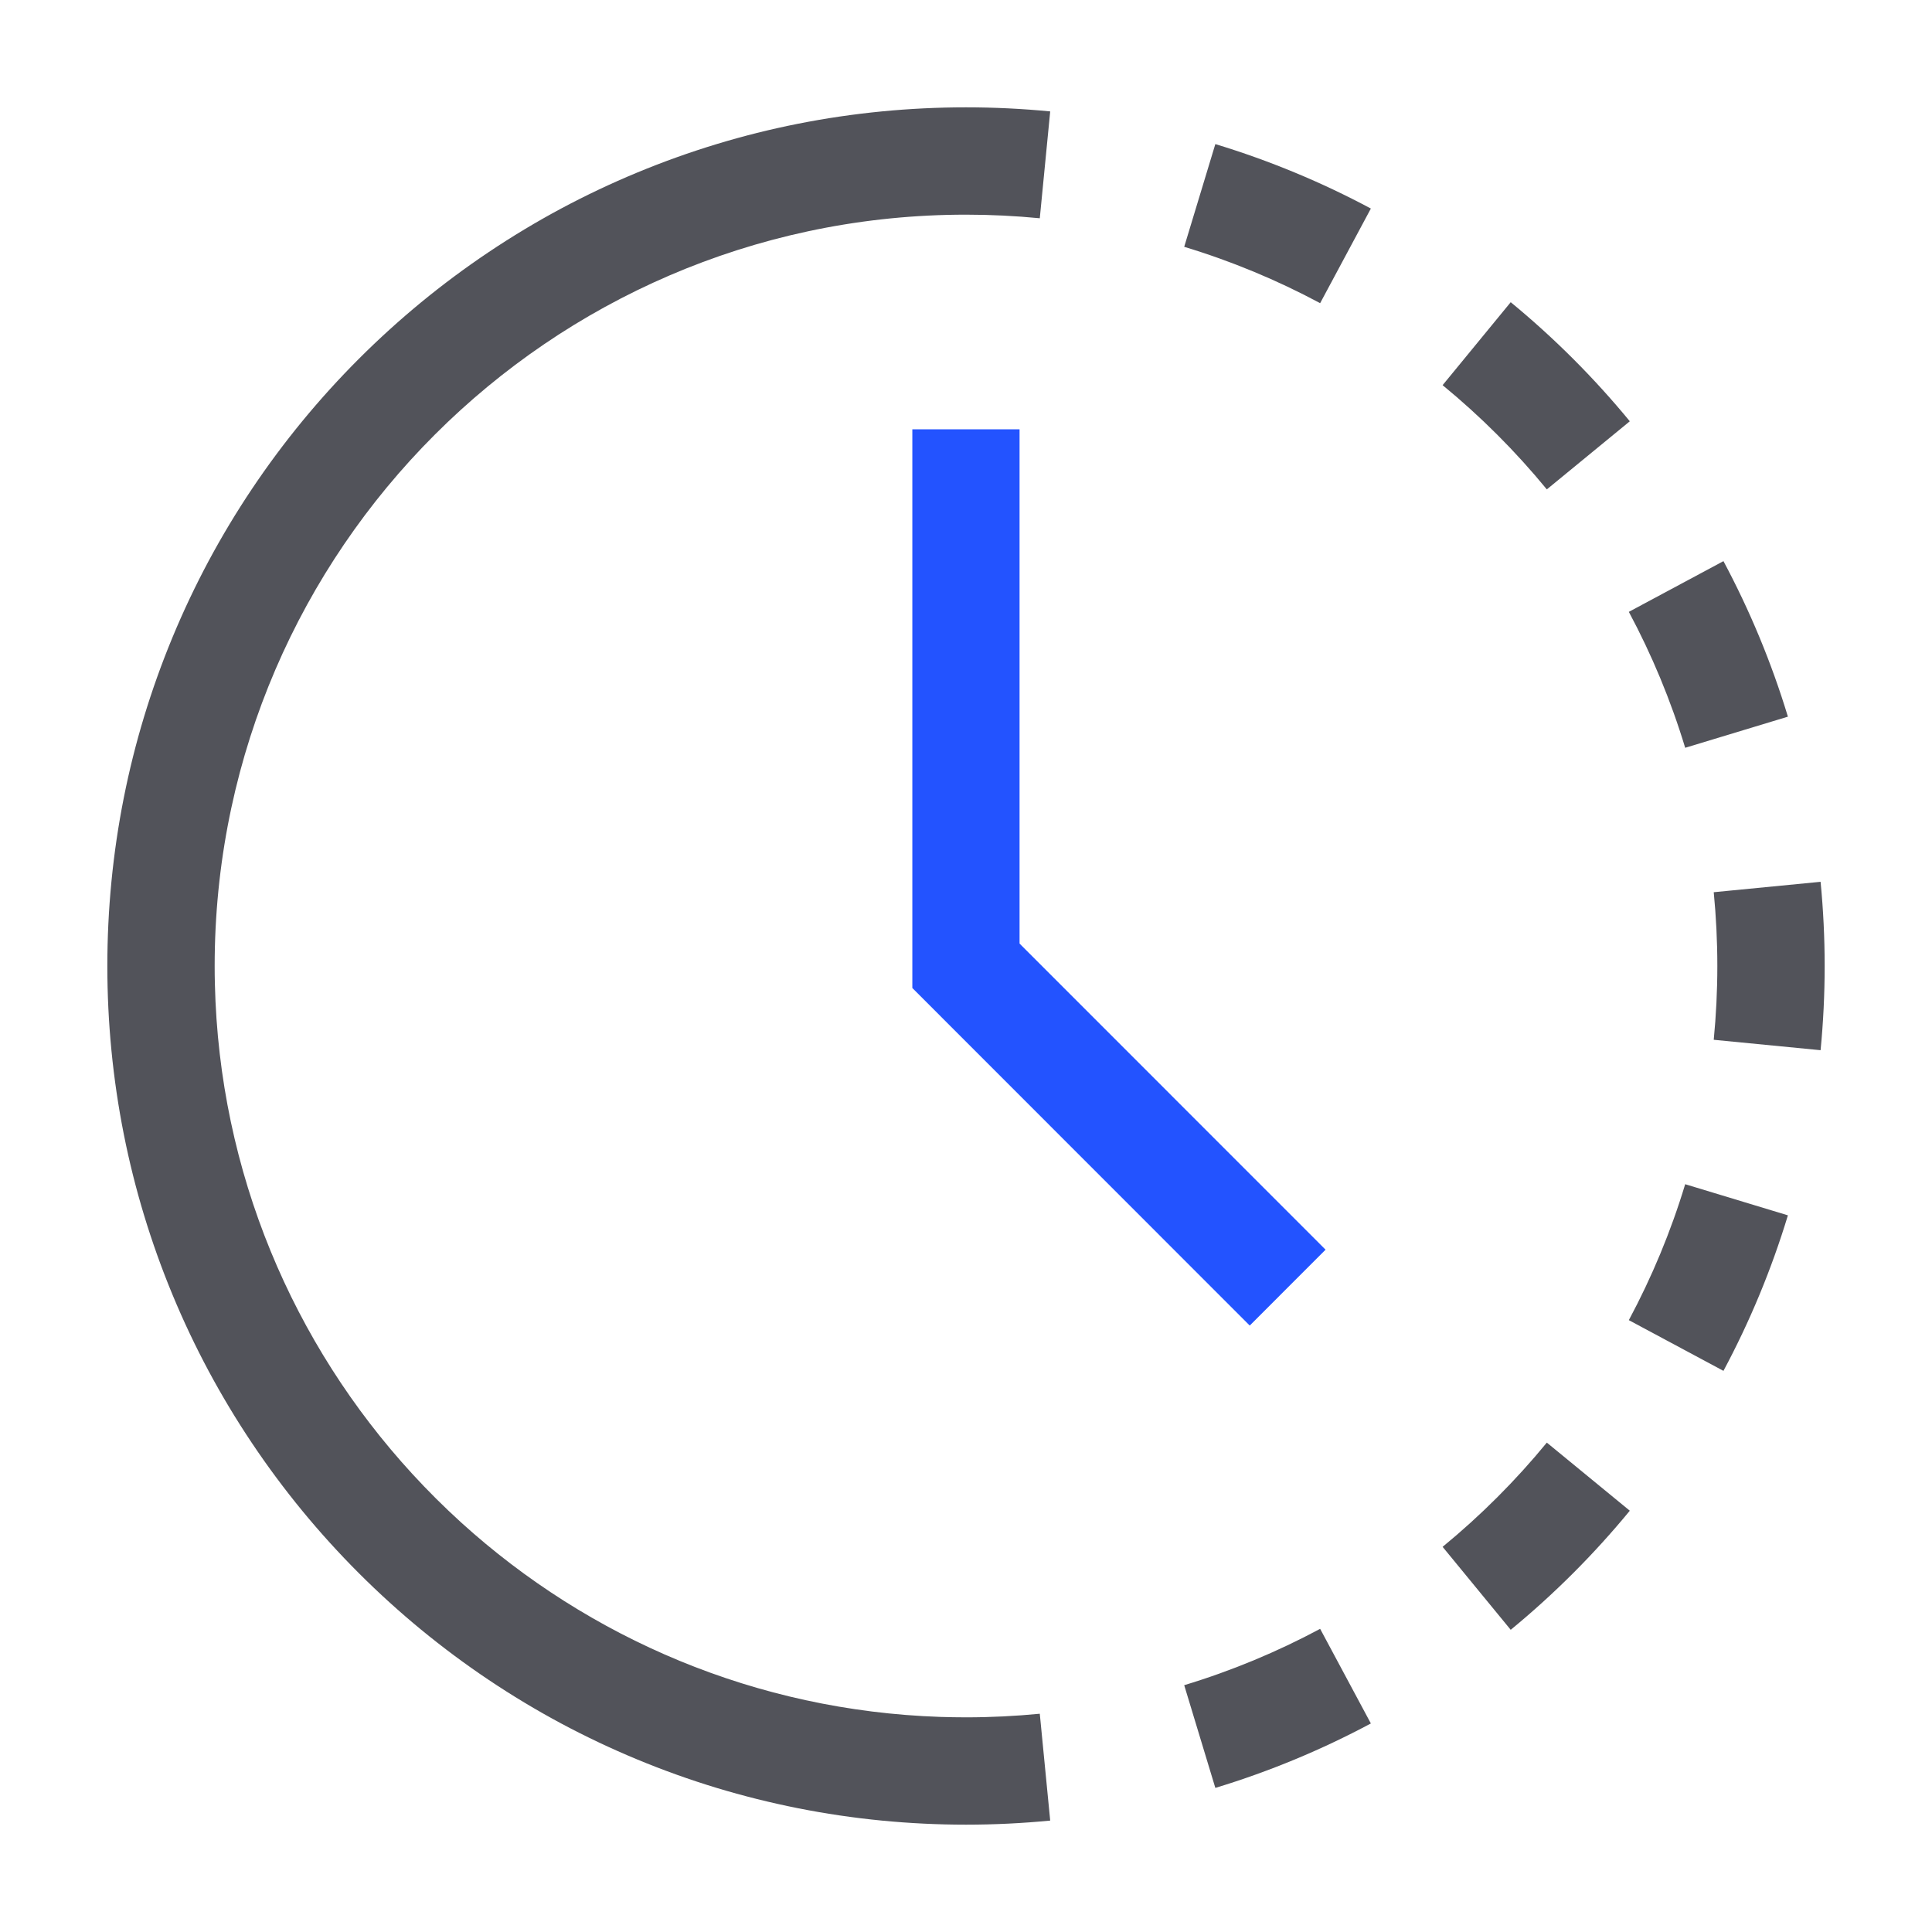
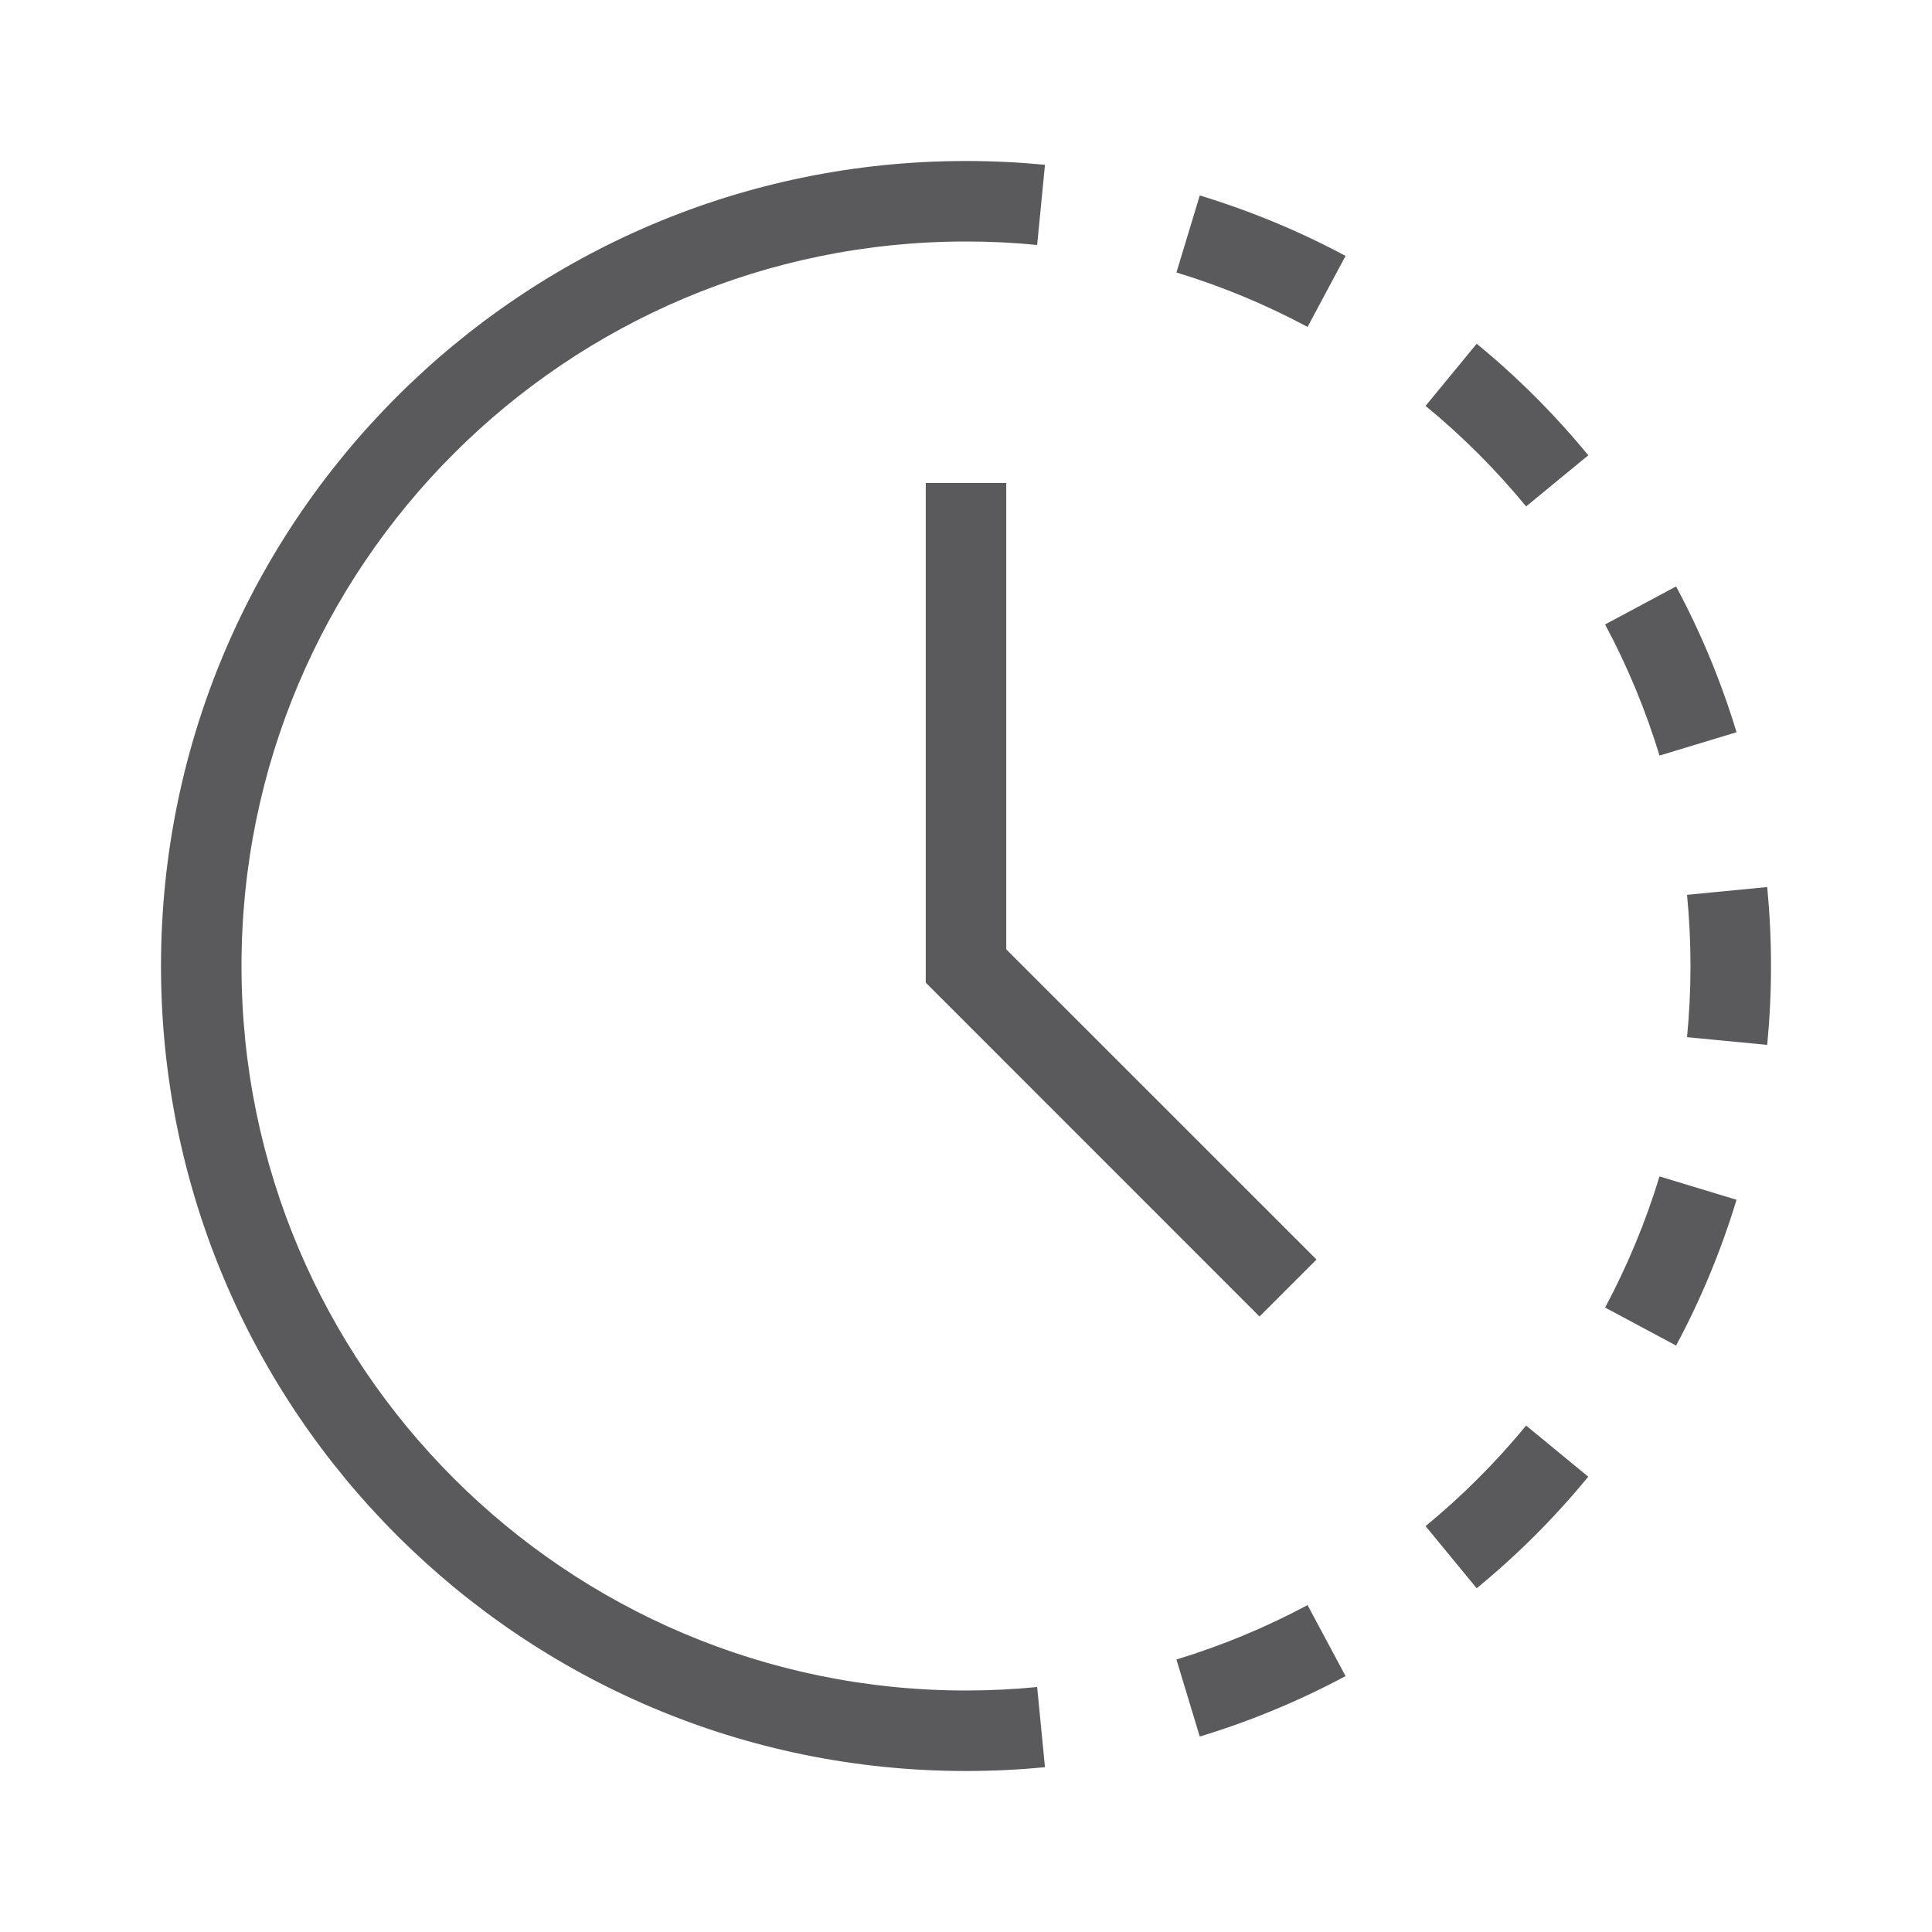
- <svg xmlns="http://www.w3.org/2000/svg" width="36" height="36" viewBox="0 0 36 36" fill="none">
-   <path fill-rule="evenodd" clip-rule="evenodd" d="M17 8H18.998V17.582L24.7 23.286L23.287 24.7L17 18.41V8Z" fill="#2353FF" />
-   <path fill-rule="evenodd" clip-rule="evenodd" d="M31.933 19.375L33.924 19.569C33.974 19.053 34 18.529 34 18C34 17.471 33.974 16.947 33.924 16.431L31.933 16.625C31.977 17.077 32 17.535 32 18C32 18.465 31.977 18.923 31.933 19.375ZM31.401 13.934L33.315 13.354C33.008 12.342 32.604 11.373 32.114 10.456L30.351 11.401C30.78 12.202 31.133 13.05 31.401 13.934ZM28.823 9.119L30.369 7.85C29.703 7.04 28.96 6.297 28.15 5.631L26.881 7.177C27.59 7.759 28.241 8.41 28.823 9.119ZM24.599 5.649L25.544 3.886C24.628 3.396 23.658 2.992 22.646 2.685L22.066 4.599C22.951 4.867 23.798 5.22 24.599 5.649ZM19.375 4.067L19.569 2.076C19.053 2.026 18.529 2 18 2C17.471 2 16.947 2.026 16.431 2.076C15.372 2.179 14.343 2.385 13.354 2.685C12.342 2.992 11.373 3.396 10.456 3.886C9.529 4.383 8.656 4.969 7.85 5.631C7.04 6.297 6.297 7.04 5.631 7.85C4.969 8.656 4.383 9.529 3.886 10.456C3.396 11.373 2.992 12.342 2.685 13.354C2.385 14.343 2.179 15.372 2.076 16.431C2.026 16.947 2 17.471 2 18C2 18.529 2.026 19.053 2.076 19.569C2.179 20.628 2.385 21.657 2.685 22.646C2.992 23.658 3.396 24.628 3.886 25.544C4.383 26.471 4.969 27.344 5.631 28.15C6.297 28.96 7.04 29.703 7.85 30.369C8.656 31.031 9.529 31.617 10.456 32.114C11.373 32.604 12.342 33.008 13.354 33.315C14.343 33.614 15.372 33.821 16.431 33.924C16.947 33.974 17.471 34 18 34C18.529 34 19.053 33.974 19.569 33.924L19.375 31.933C18.923 31.977 18.465 32 18 32C17.839 32 17.679 31.997 17.519 31.992C14.089 31.876 10.973 30.527 8.598 28.374C8.279 28.084 7.973 27.78 7.682 27.463C5.465 25.047 4.085 21.849 4.004 18.331C4.001 18.221 4 18.111 4 18C4 17.942 4 17.884 4.001 17.826C4.094 10.232 10.232 4.094 17.826 4.001C17.884 4 17.942 4 18 4C18.465 4 18.923 4.023 19.375 4.067ZM22.066 31.401L22.646 33.315C23.658 33.008 24.628 32.604 25.544 32.114L24.599 30.351C23.798 30.78 22.951 31.133 22.066 31.401ZM26.881 28.823L28.15 30.369C28.96 29.703 29.703 28.96 30.369 28.15L28.823 26.881C28.241 27.59 27.59 28.241 26.881 28.823ZM30.351 24.599L32.114 25.544C32.604 24.628 33.008 23.658 33.315 22.646L31.401 22.066C31.133 22.951 30.78 23.798 30.351 24.599Z" fill="#52535A" />
+ <svg xmlns="http://www.w3.org/2000/svg" width="24" height="24" viewBox="0 0 24 24" fill="none">
+   <path fill-rule="evenodd" clip-rule="evenodd" d="M12 2C6.477 2 2 6.477 2 12C2 17.523 6.477 22 12 22C12.331 22 12.658 21.984 12.981 21.953L12.884 20.957C12.593 20.985 12.299 21 12 21C7.029 21 3 16.971 3 12C3 7.029 7.029 3 12 3C12.299 3 12.593 3.014 12.884 3.043L12.981 2.047C12.658 2.016 12.331 2 12 2ZM14.614 20.615L14.904 21.572C15.536 21.38 16.142 21.128 16.715 20.821L16.243 19.939C15.727 20.215 15.182 20.442 14.614 20.615ZM17.709 18.958L18.344 19.73C18.85 19.315 19.315 18.85 19.73 18.344L18.958 17.709C18.583 18.165 18.165 18.583 17.709 18.958ZM19.939 16.243L20.821 16.715C21.128 16.142 21.38 15.536 21.572 14.904L20.615 14.614C20.442 15.182 20.215 15.727 19.939 16.243ZM20.957 12.884L21.953 12.98C21.984 12.658 22 12.331 22 12C22 11.669 21.984 11.342 21.953 11.019L20.957 11.116C20.985 11.407 21 11.701 21 12C21 12.299 20.985 12.593 20.957 12.884ZM20.615 9.386L21.572 9.096C21.38 8.464 21.128 7.858 20.821 7.285L19.939 7.757C20.215 8.273 20.442 8.817 20.615 9.386ZM18.958 6.291L19.73 5.656C19.315 5.15 18.85 4.685 18.344 4.27L17.709 5.042C18.165 5.417 18.583 5.835 18.958 6.291ZM16.243 4.061L16.715 3.179C16.142 2.872 15.536 2.62 14.904 2.428L14.614 3.385C15.182 3.557 15.727 3.785 16.243 4.061ZM12.5 11.793V6H11.5V12.207L15.646 16.354L16.354 15.646L12.5 11.793Z" fill="#5A5A5C" />
</svg>
